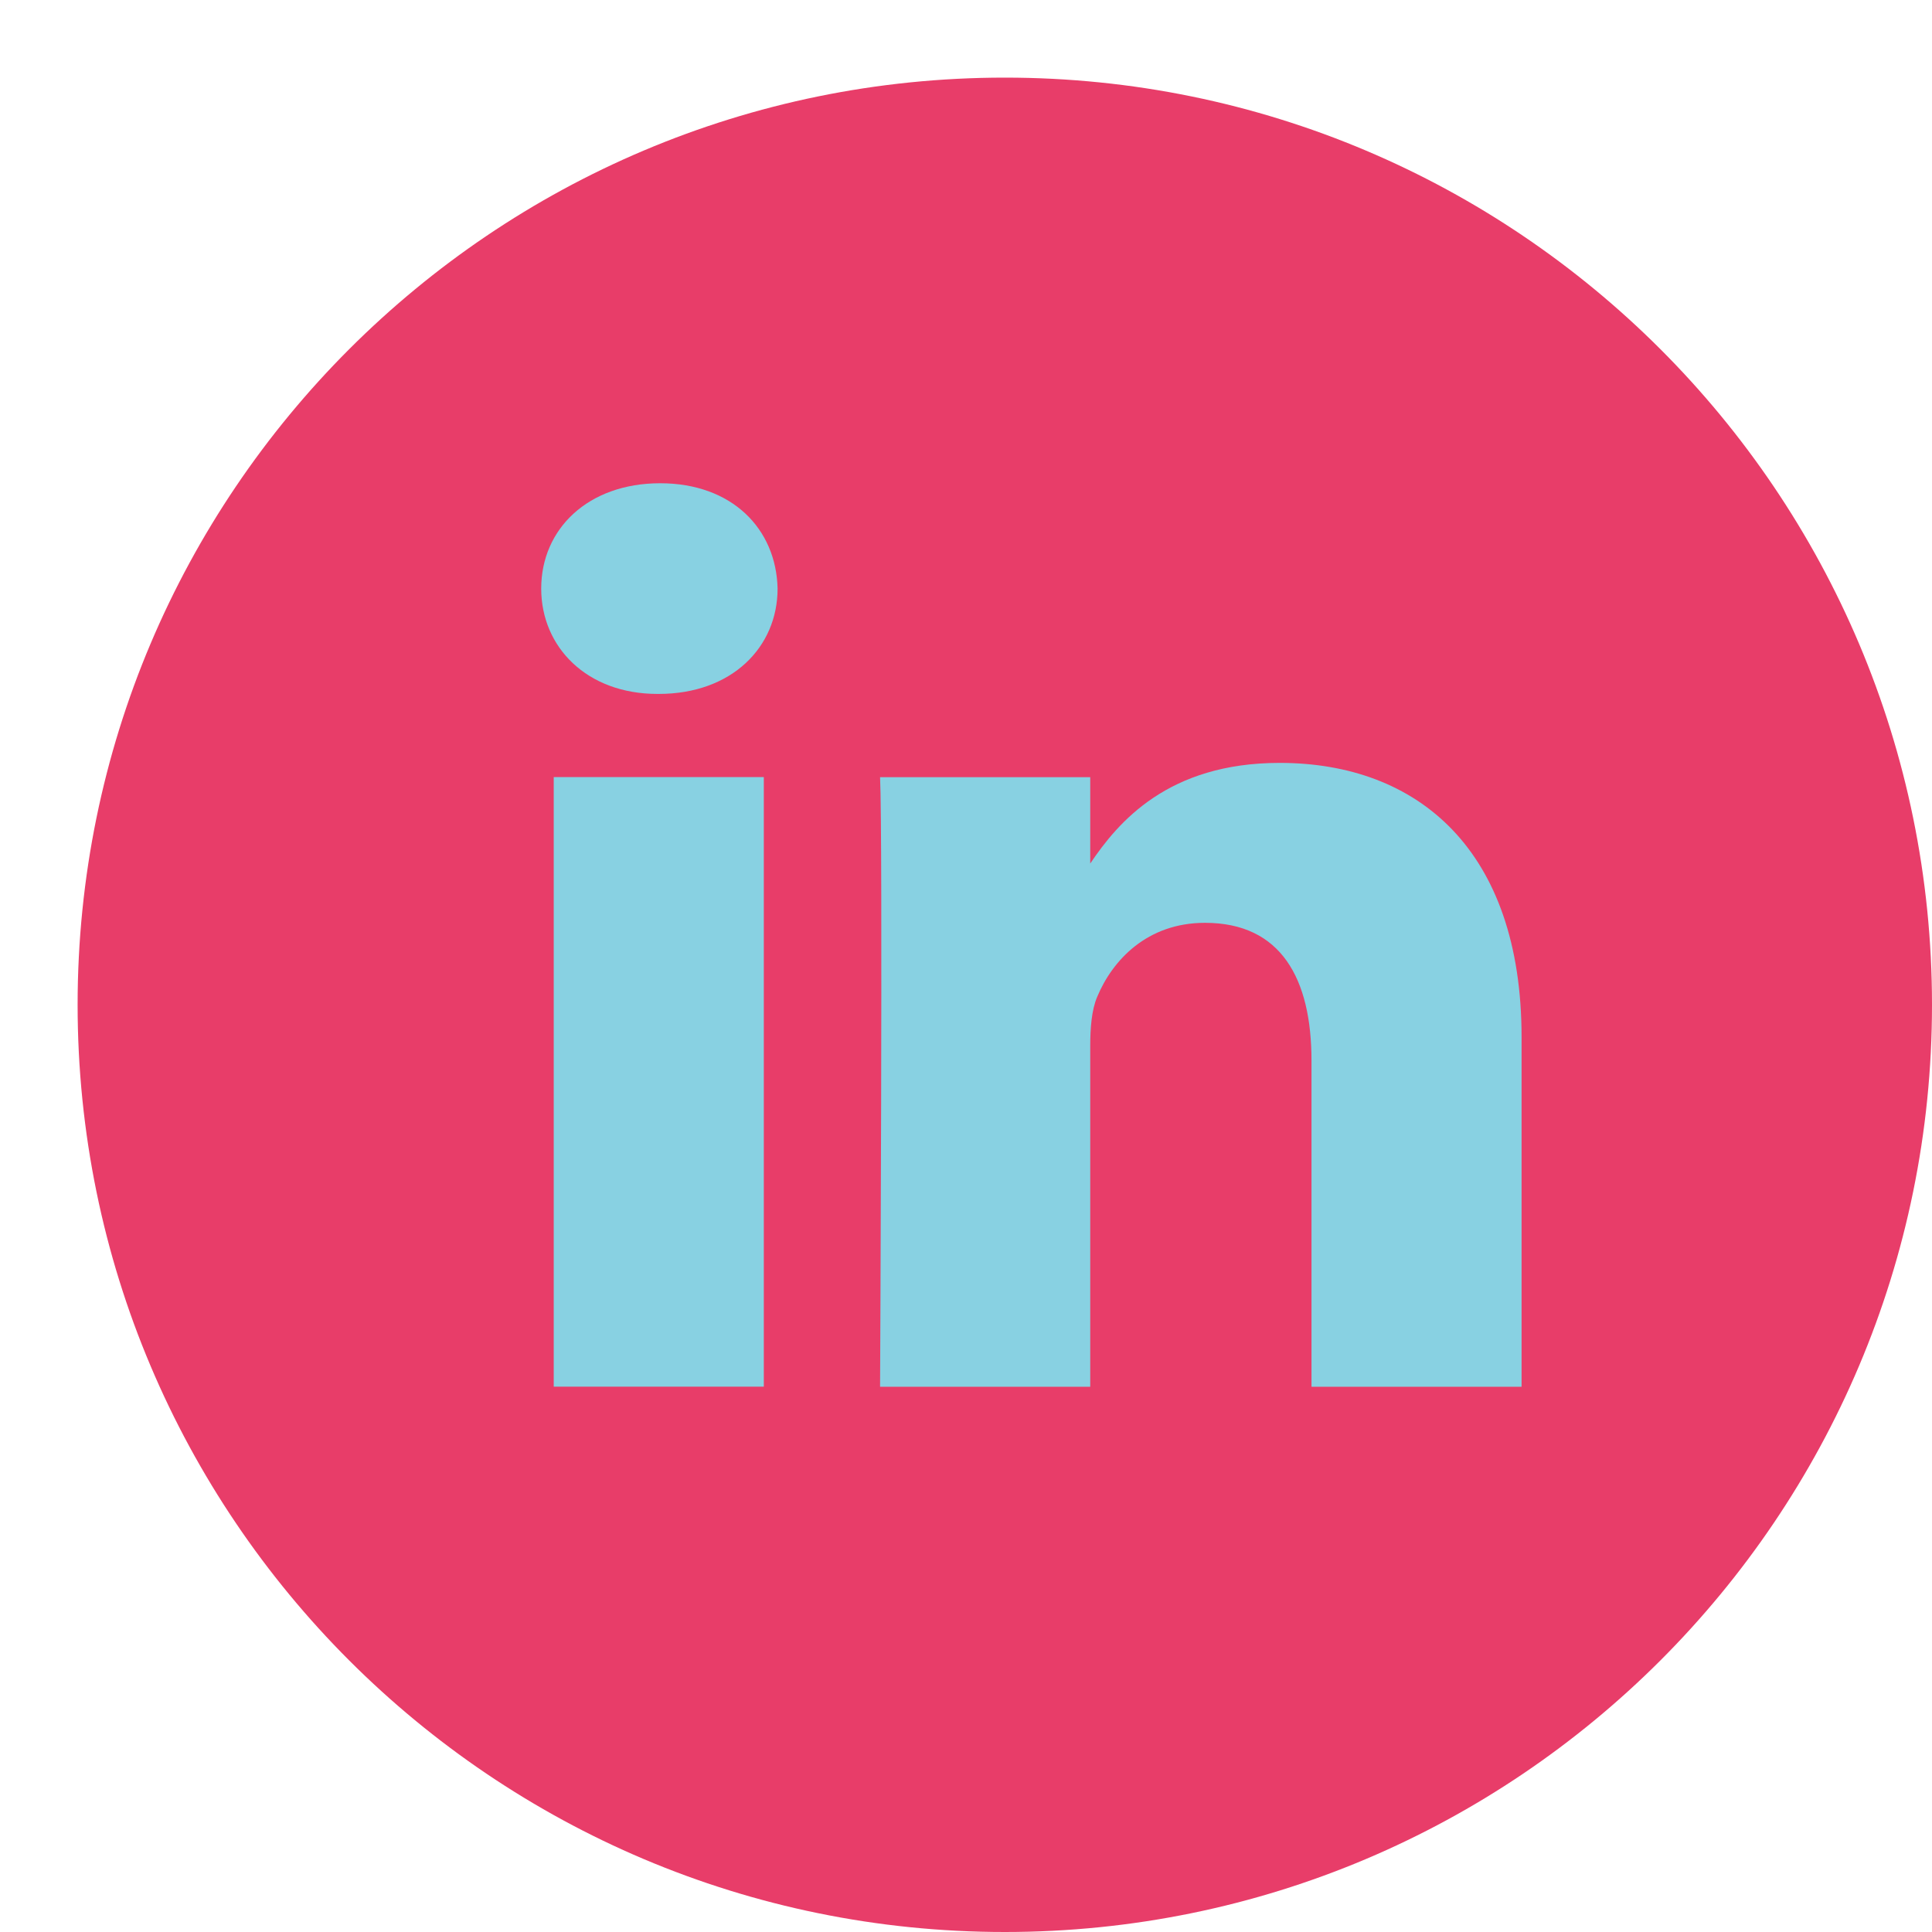
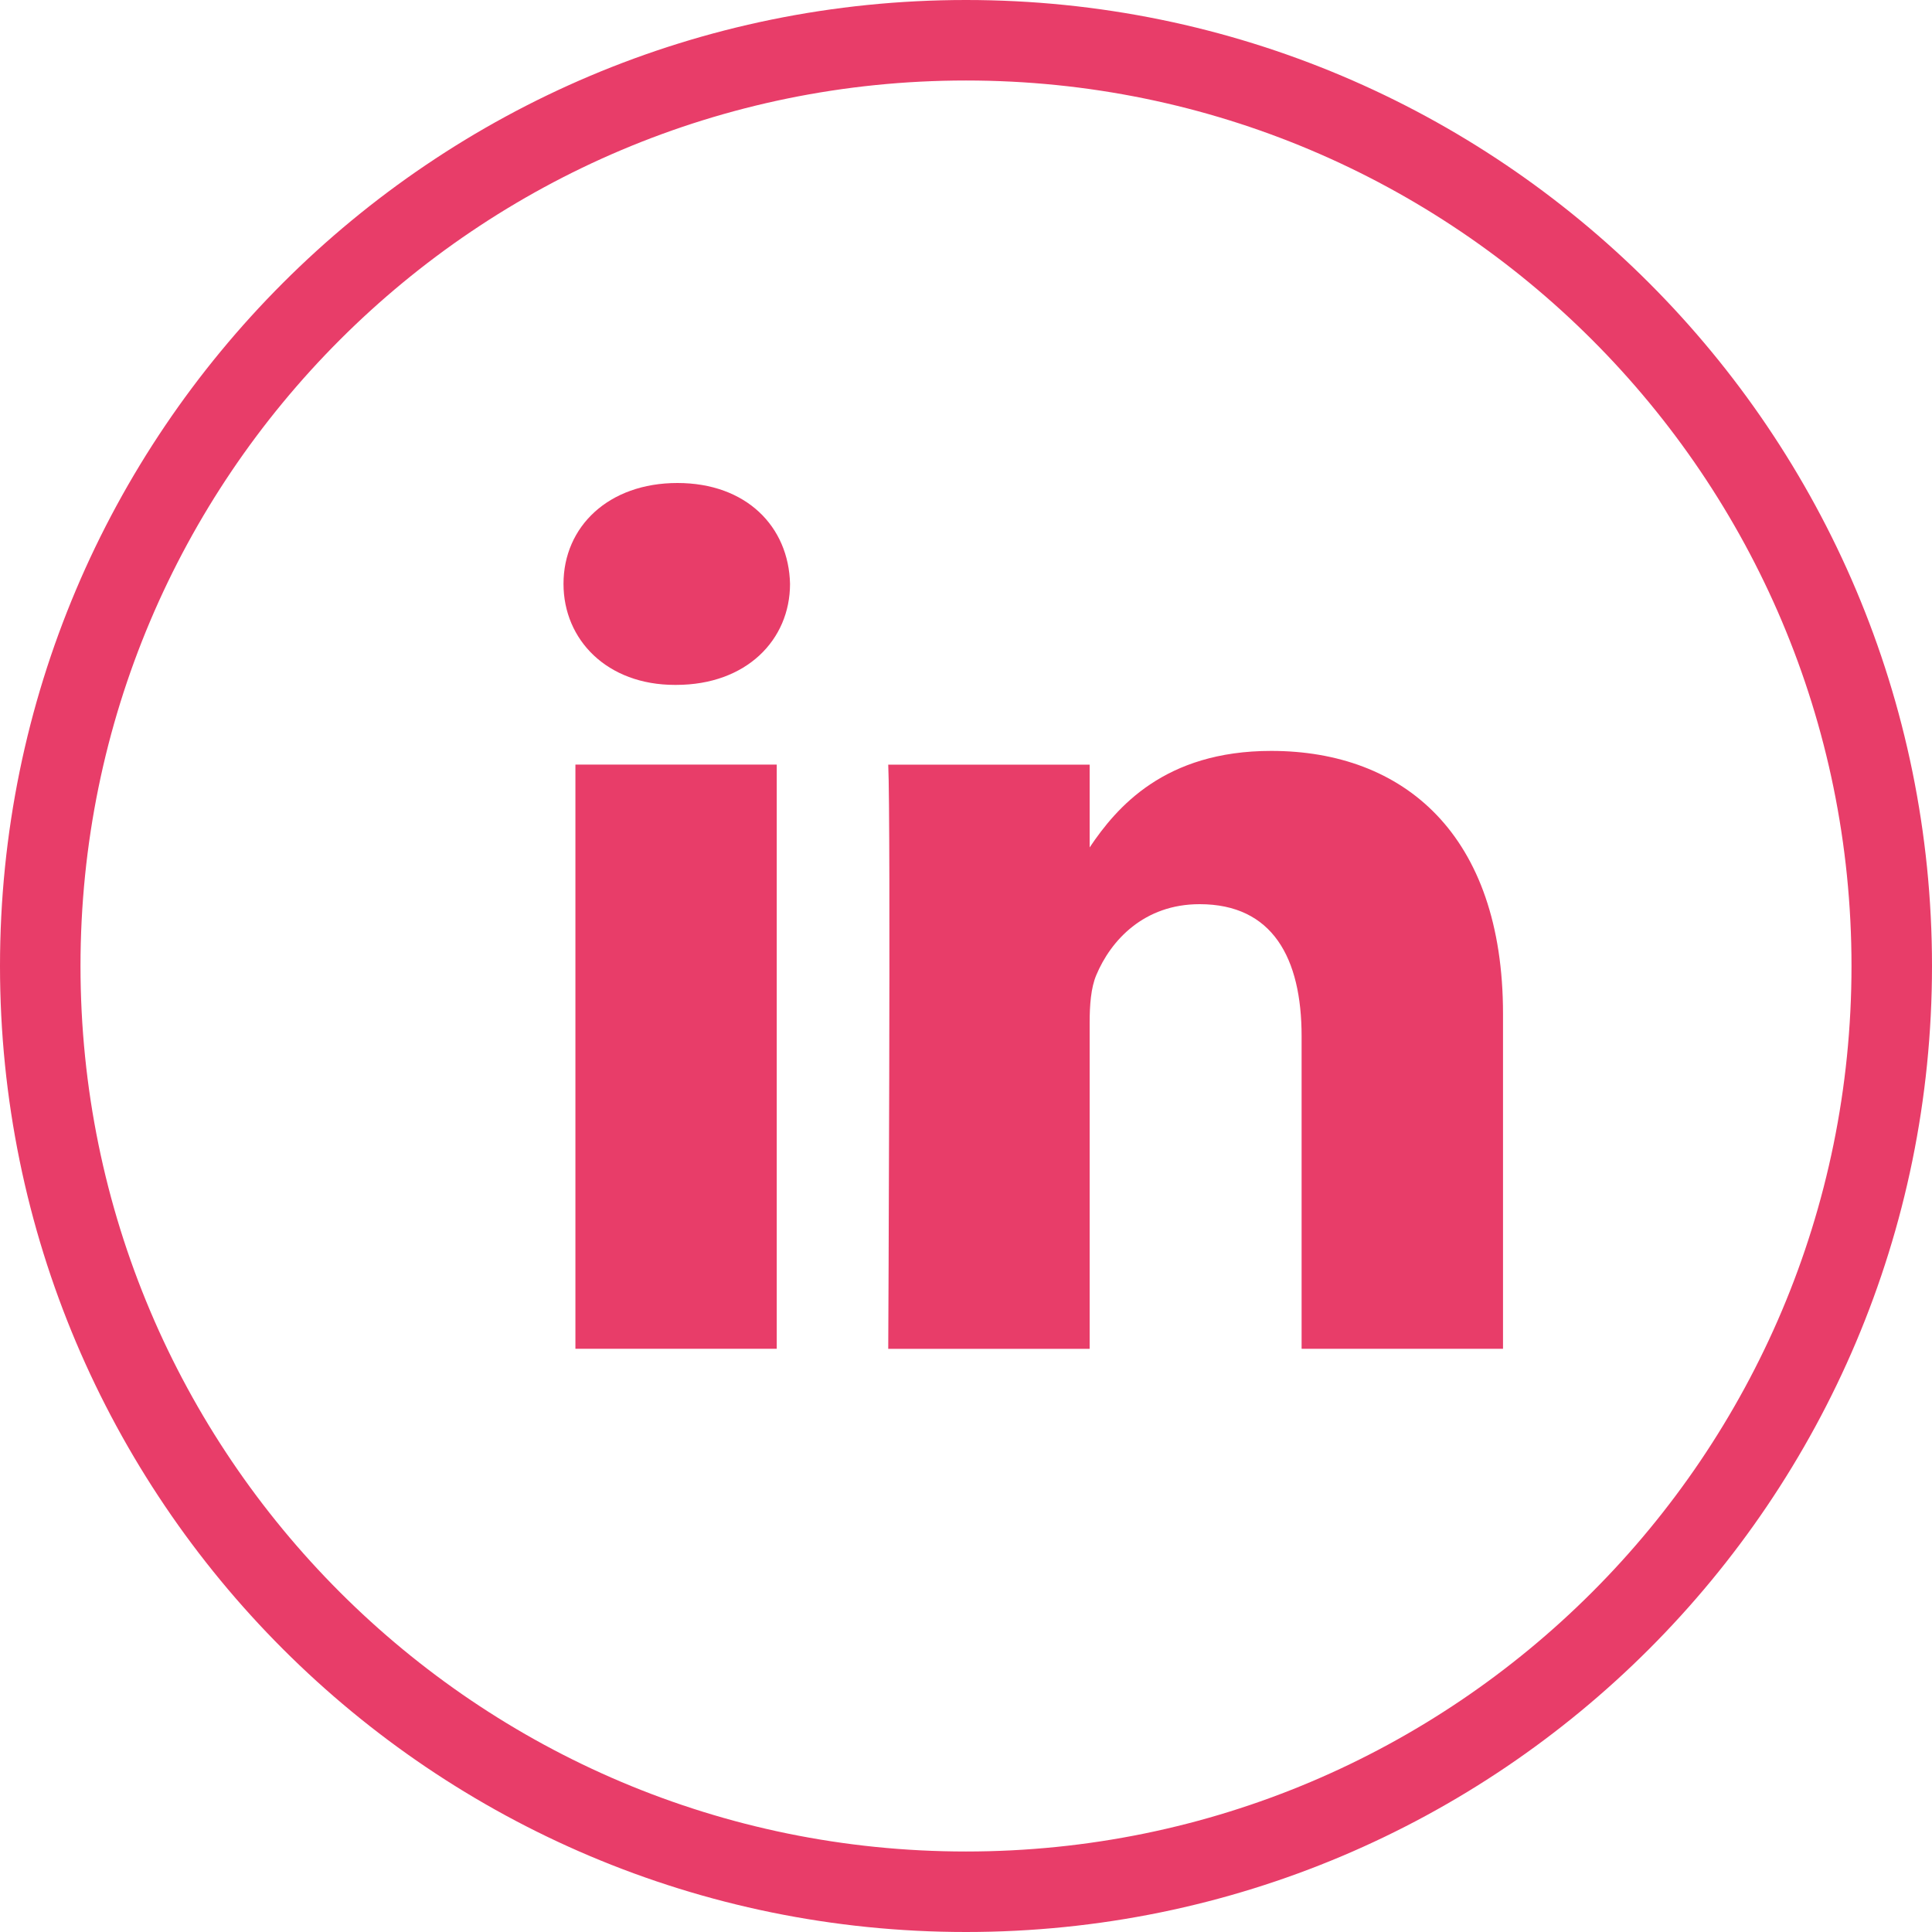
- <svg xmlns="http://www.w3.org/2000/svg" width="23" height="23" viewBox="0 0 23 23" fill="none">
-   <rect x="4.373" y="5.753" width="15.177" height="13.797" fill="#AA1111" />
-   <path fill-rule="evenodd" clip-rule="evenodd" d="M0.924 11.962C0.924 5.866 5.866 0.924 11.962 0.924C18.058 0.924 23 5.866 23 11.962C23 18.058 18.058 23 11.962 23C5.866 23 0.924 18.058 0.924 11.962Z" fill="#E83D69" />
-   <path fill-rule="evenodd" clip-rule="evenodd" d="M9.093 9.251H6.592V16.508H9.093V9.251Z" fill="#88D1E2" />
-   <path fill-rule="evenodd" clip-rule="evenodd" d="M9.257 7.007C9.241 6.295 8.714 5.753 7.859 5.753C7.003 5.753 6.443 6.295 6.443 7.007C6.443 7.703 6.986 8.261 7.826 8.261H7.842C8.714 8.261 9.257 7.703 9.257 7.007Z" fill="#88D1E2" />
-   <path fill-rule="evenodd" clip-rule="evenodd" d="M18.114 12.348C18.114 10.119 16.88 9.082 15.234 9.082C13.906 9.082 13.311 9.786 12.979 10.28V9.252H10.477C10.511 9.933 10.477 16.509 10.477 16.509H12.979V12.456C12.979 12.239 12.995 12.023 13.062 11.867C13.242 11.434 13.654 10.986 14.345 10.986C15.251 10.986 15.613 11.651 15.613 12.626V16.509H18.114L18.114 12.348Z" fill="#88D1E2" />
+ <svg xmlns="http://www.w3.org/2000/svg" width="24" height="24" viewBox="0 0 24 24" fill="none">
+   <path fill-rule="evenodd" clip-rule="evenodd" d="M9.649 9.498H7.148V16.755H9.649V9.498Z" fill="#E83D69" />
+   <path fill-rule="evenodd" clip-rule="evenodd" d="M9.814 7.253C9.798 6.542 9.271 6 8.415 6C7.559 6 7 6.542 7 7.253C7 7.95 7.543 8.508 8.383 8.508H8.399C9.271 8.508 9.814 7.95 9.814 7.253Z" fill="#E83D69" />
+   <path fill-rule="evenodd" clip-rule="evenodd" d="M18.671 12.595C18.671 10.366 17.437 9.328 15.791 9.328C14.463 9.328 13.868 10.033 13.536 10.527V9.499H11.034C11.067 10.18 11.034 16.756 11.034 16.756H13.536V12.703C13.536 12.486 13.552 12.27 13.618 12.114C13.799 11.681 14.211 11.232 14.902 11.232C15.807 11.232 16.169 11.898 16.169 12.873V16.755H18.671L18.671 12.595Z" fill="#E83D69" />
+   <circle cx="12" cy="12" r="11.5" stroke="#E83D69" />
</svg>
